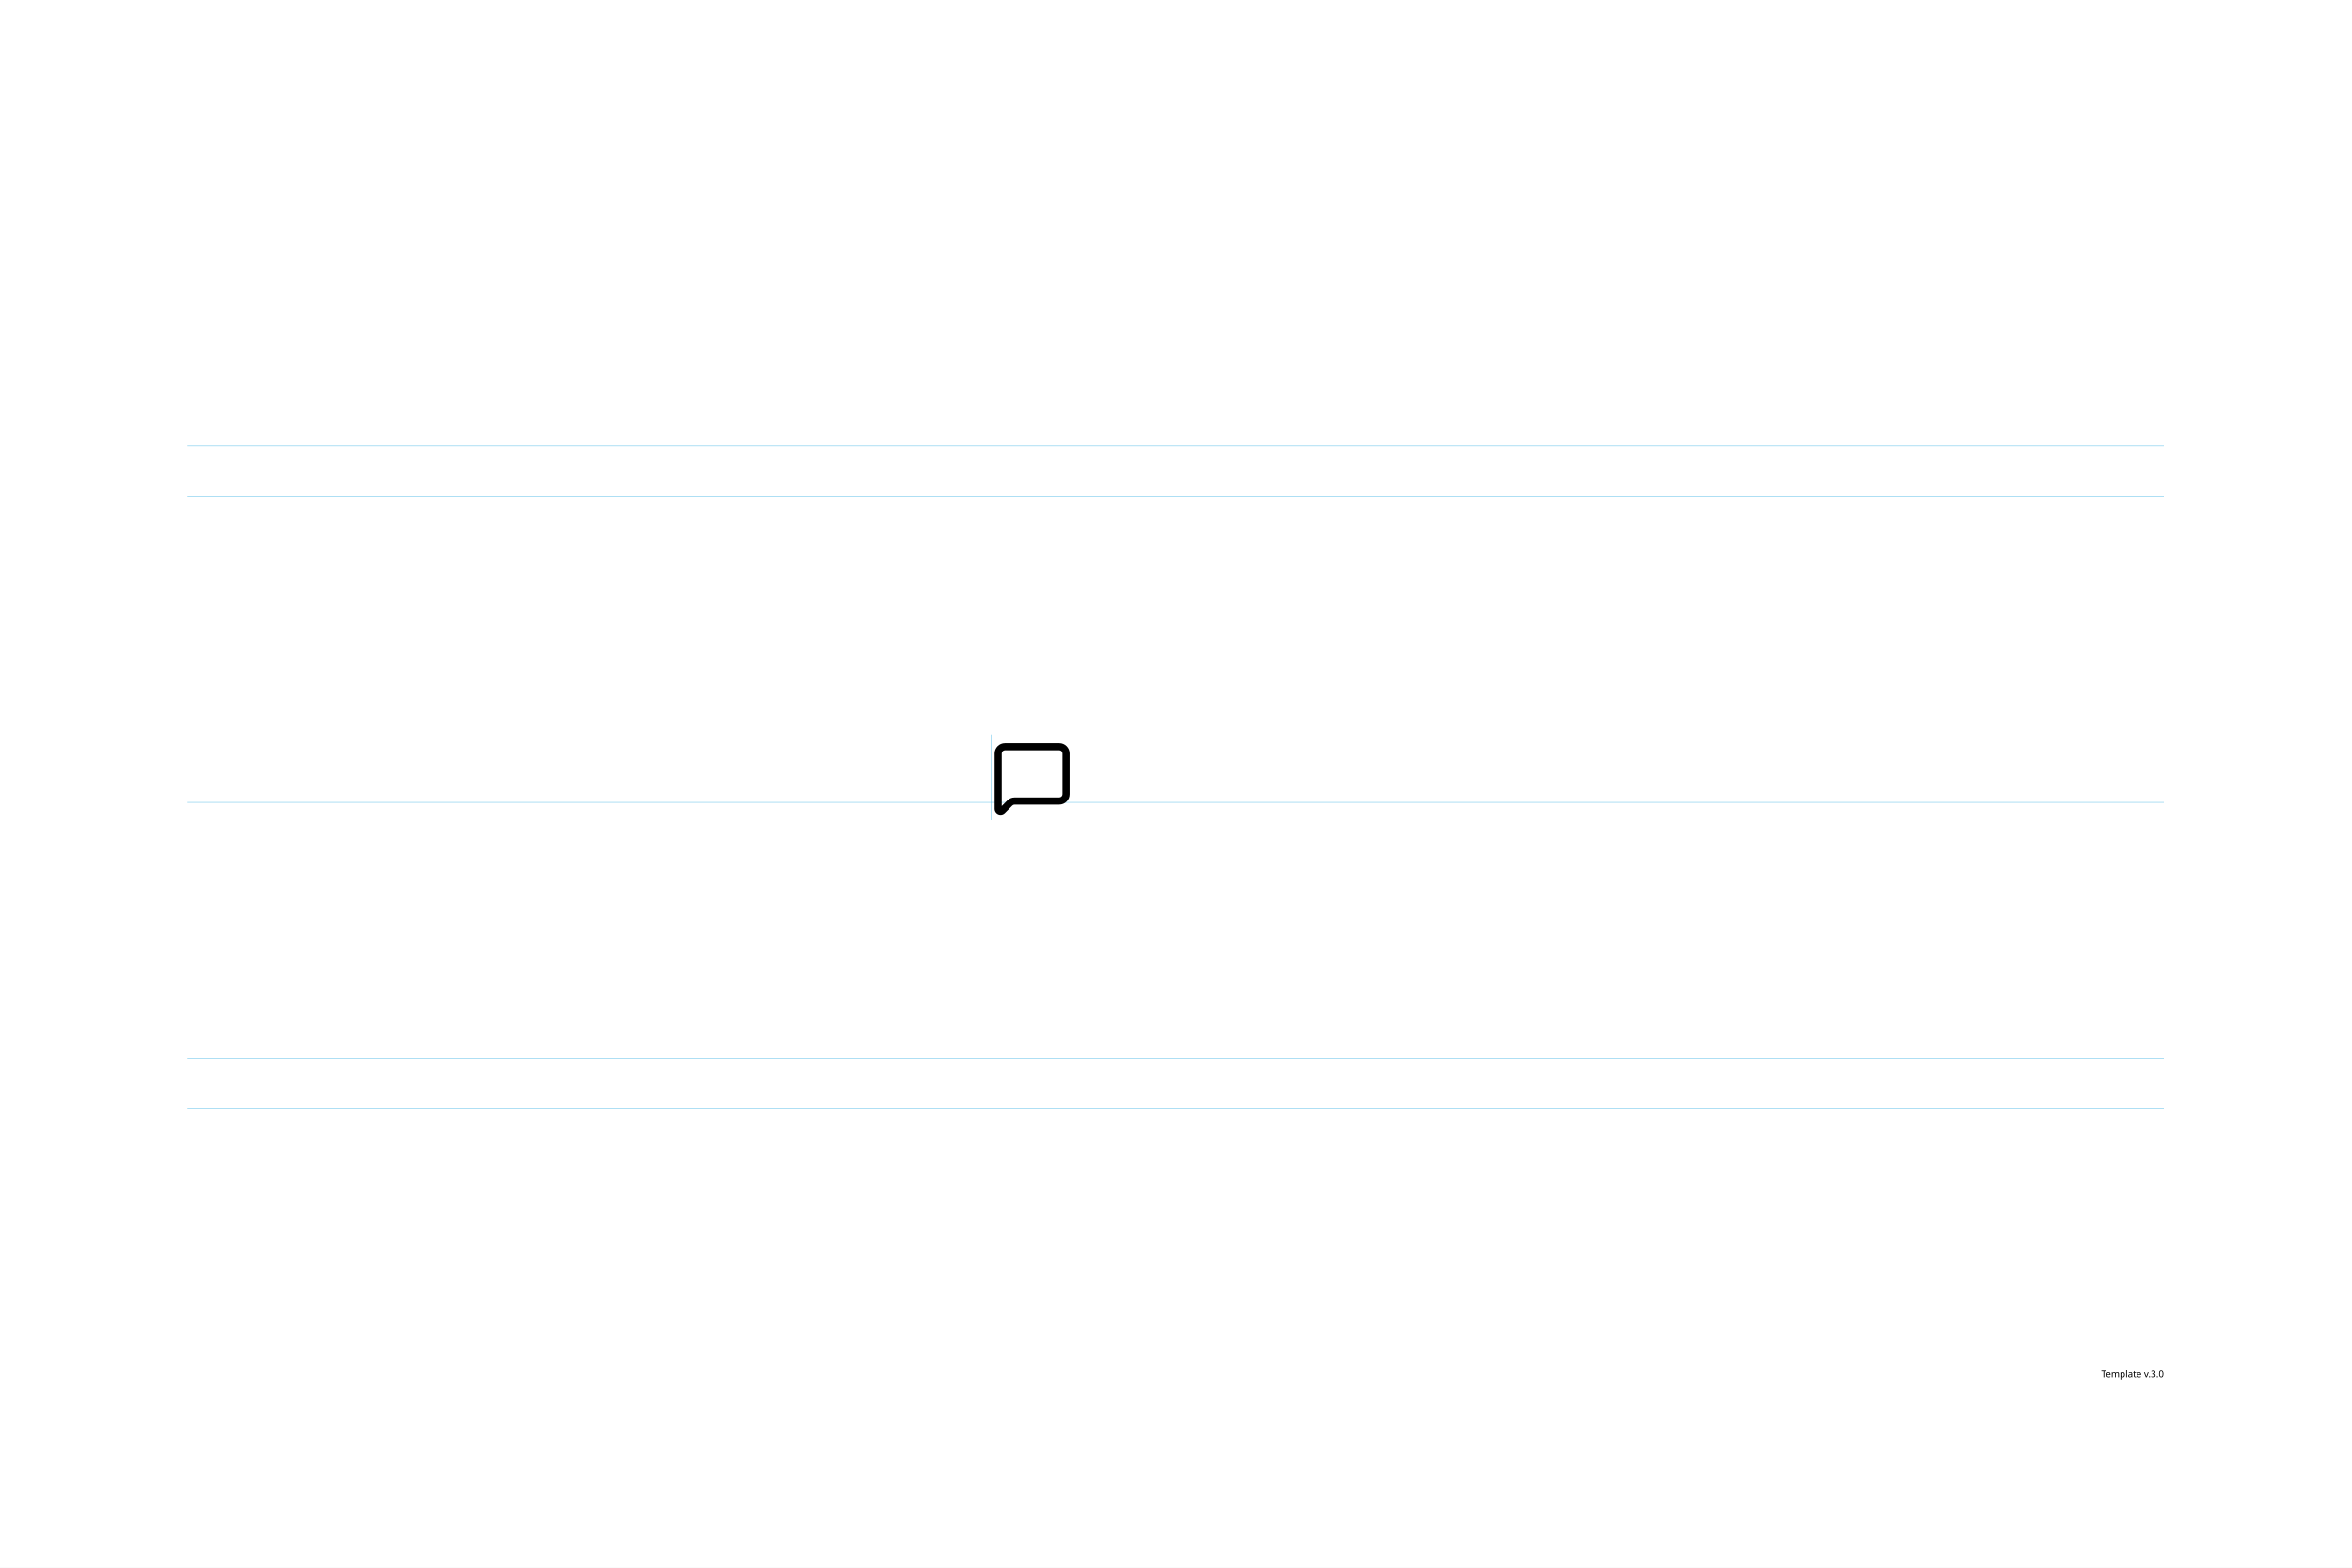
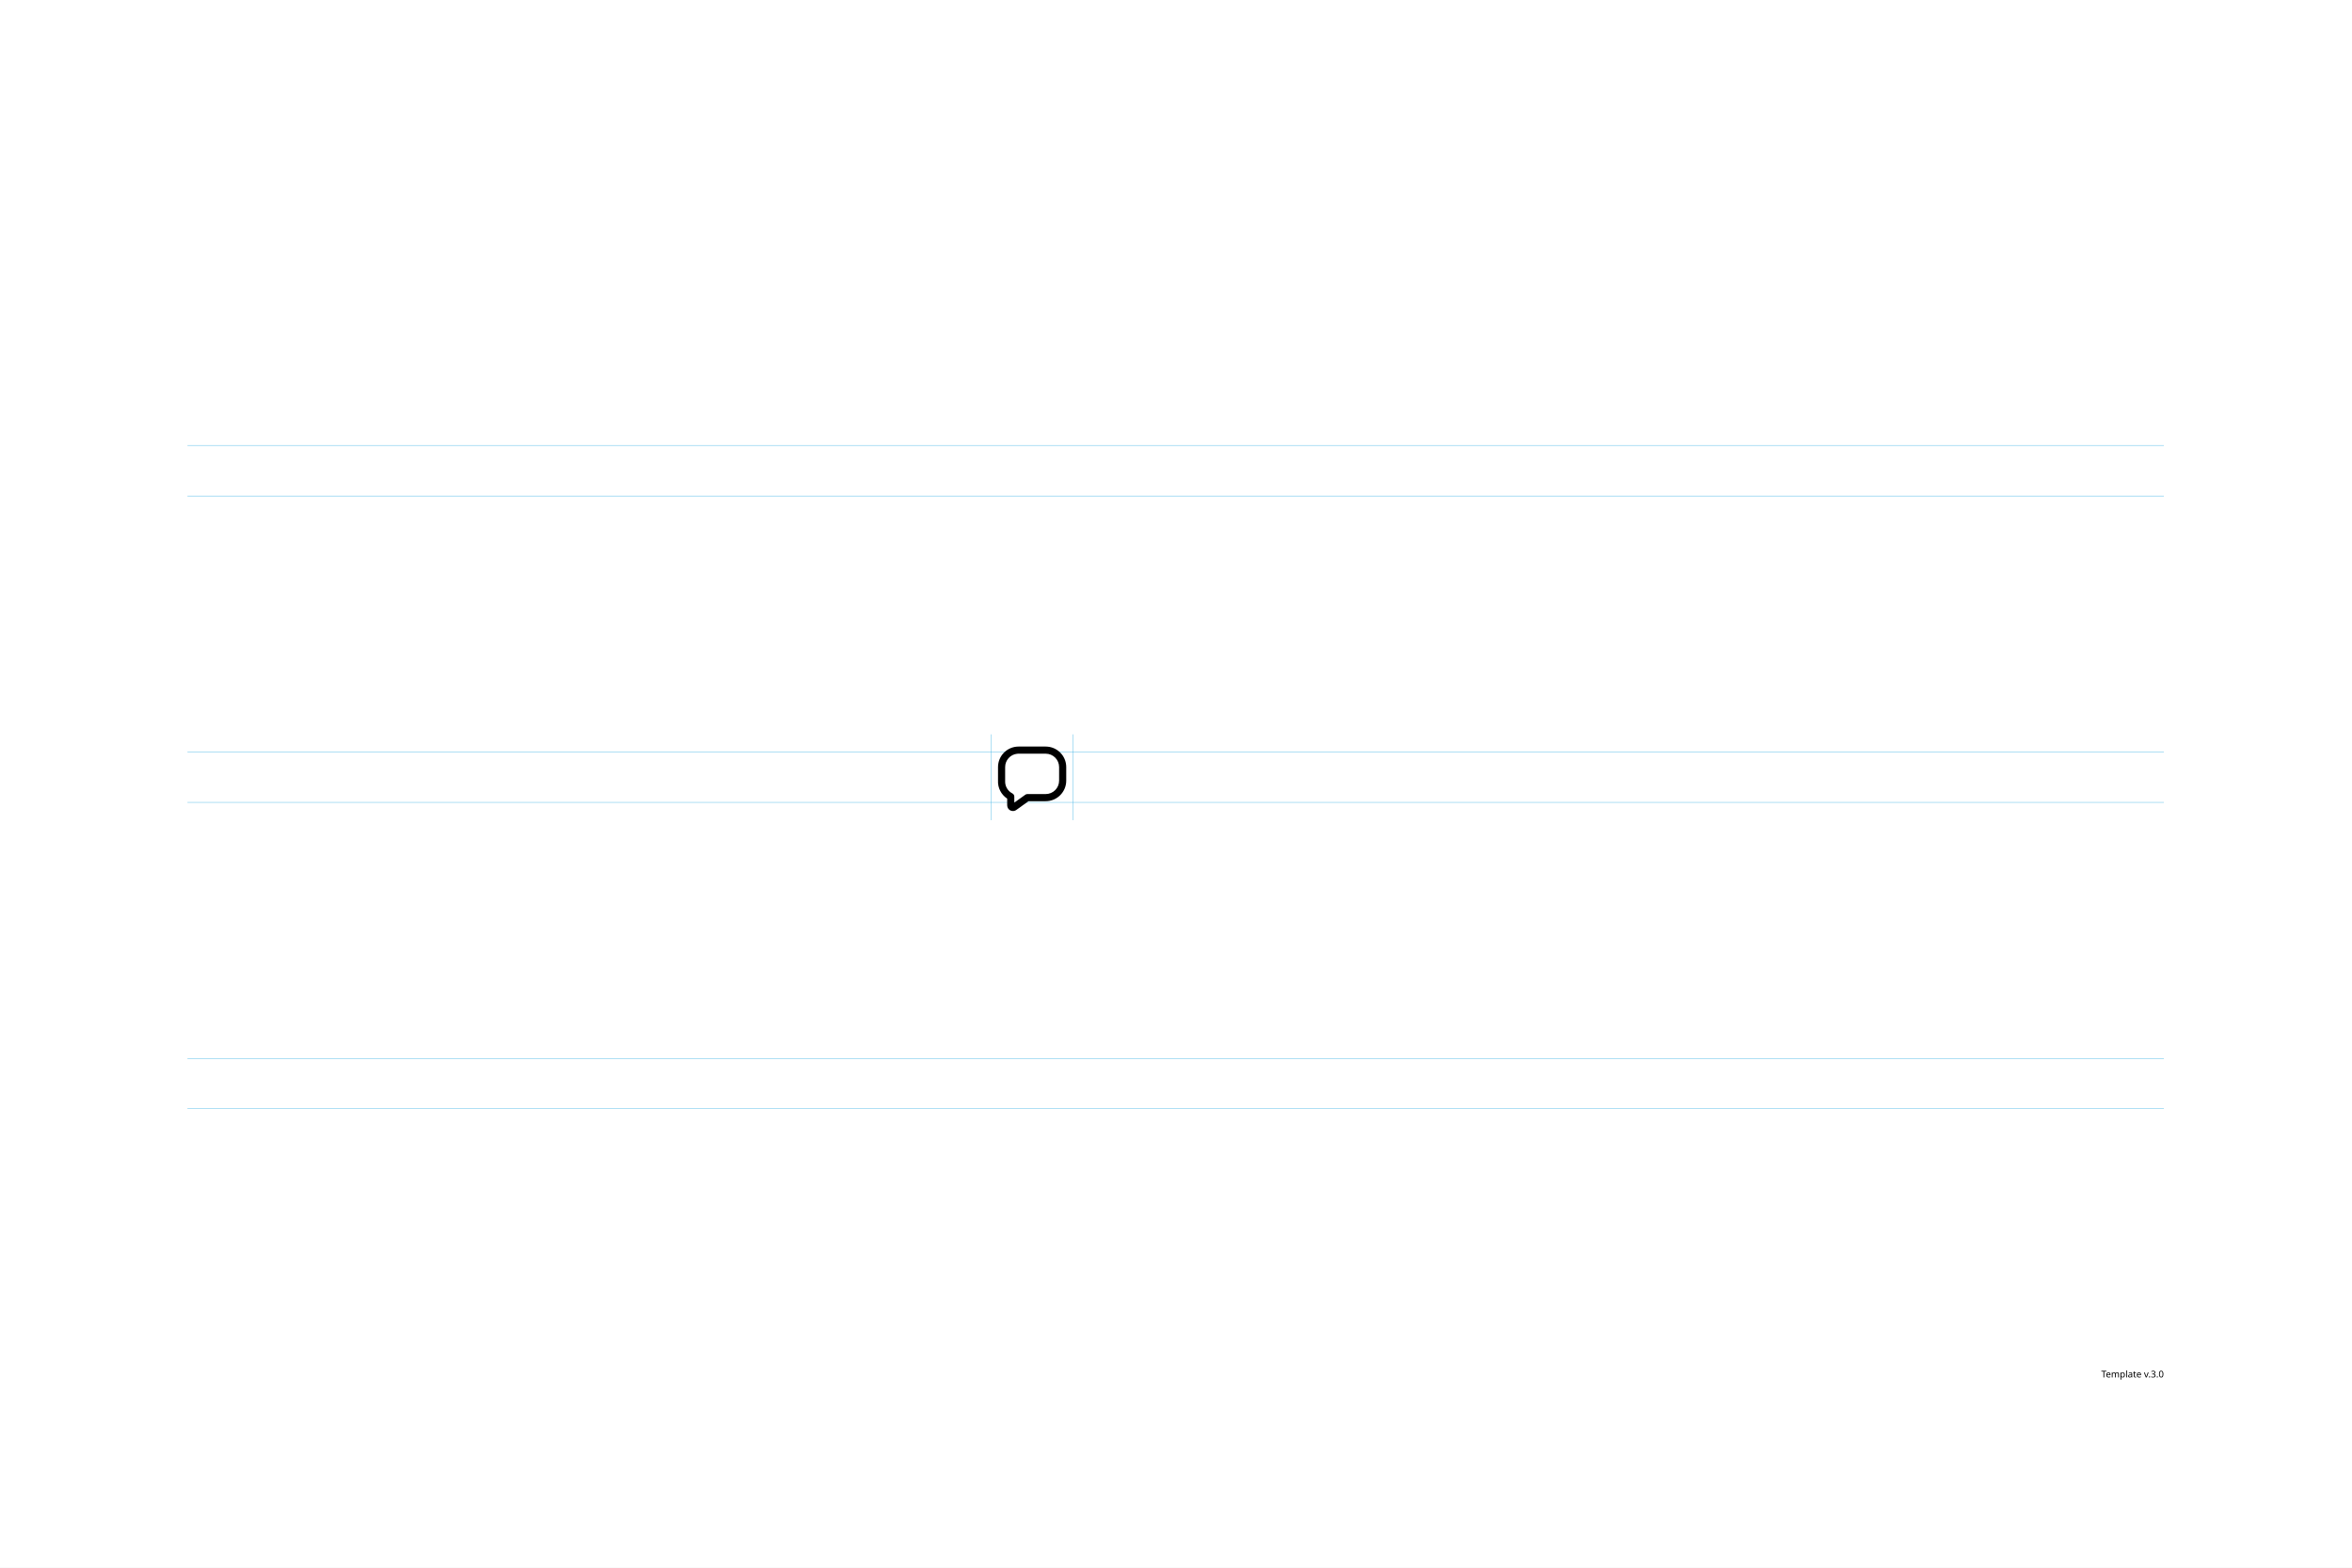
<svg xmlns="http://www.w3.org/2000/svg" version="1.1" width="3300" height="2200">
  <g id="Notes">
    <rect height="2200" id="artboard" style="fill:white;opacity:1" width="3300" x="0" y="0" />
    <text id="template-version" style="stroke:none;fill:black;font-family:sans-serif;font-size:13;text-anchor:end;" transform="matrix(1 0 0 1 3036 1933)">Template v.3.0</text>
  </g>
  <g id="Guides">
    <line id="Baseline-S" style="fill:none;stroke:#27AAE1;opacity:1;stroke-width:0.5;" x1="263" x2="3036" y1="696" y2="696" />
    <line id="Capline-S" style="fill:none;stroke:#27AAE1;opacity:1;stroke-width:0.5;" x1="263" x2="3036" y1="625.541" y2="625.541" />
    <line id="Baseline-M" style="fill:none;stroke:#27AAE1;opacity:1;stroke-width:0.5;" x1="263" x2="3036" y1="1126" y2="1126" />
    <line id="Capline-M" style="fill:none;stroke:#27AAE1;opacity:1;stroke-width:0.5;" x1="263" x2="3036" y1="1055.541" y2="1055.541" />
    <line id="Baseline-L" style="fill:none;stroke:#27AAE1;opacity:1;stroke-width:0.5;" x1="263" x2="3036" y1="1556" y2="1556" />
    <line id="Capline-L" style="fill:none;stroke:#27AAE1;opacity:1;stroke-width:0.5;" x1="263" x2="3036" y1="1485.541" y2="1485.541" />
    <line id="left-margin-Regular-M" style="fill:none;stroke:#27AAE1;opacity:1;stroke-width:0.5;" x1="1391" x2="1391" y1="1030.541" y2="1151" />
    <line id="right-margin-Regular-M" style="fill:none;stroke:#27AAE1;opacity:1;stroke-width:0.5;" x1="1505.286" x2="1505.286" y1="1030.541" y2="1151" />
  </g>
  <g id="Symbols">
    <g id="Regular-M" transform="matrix(0.4464 0 0 0.4464 1391 1033.628)">
-       <path class="monochrome-0 multicolor-0:tintColor hierarchical-0:primary SFSymbolsPreviewWireframe" d="M245.87,53.33L245.87,181.32L245.87,181.32C245.88,199.28 231.32,213.86 213.35,213.87C213.34,213.87 213.34,213.87 213.33,213.87L72.83,213.87C70.15,213.87 67.57,214.94 65.67,216.84L42.15,240.34C34.81,247.66 22.92,247.63 15.6,240.29C12.11,236.77 10.14,232.02 10.13,227.05L10.13,53.33C10.13,35.37 24.7,20.8 42.67,20.8L213.33,20.8C231.3,20.8 245.87,35.37 245.87,53.33ZM42.67,43.2C37.07,43.2 32.53,47.74 32.53,53.33L32.53,218.29L49.83,201C55.93,194.9 64.2,191.47 72.83,191.47L213.33,191.47C213.34,191.47 213.34,191.47 213.34,191.47C218.93,191.46 223.47,186.92 223.47,181.33L223.47,181.32L223.47,53.33C223.47,47.74 218.93,43.2 213.33,43.2Z" />
+       <path class="monochrome-0 multicolor-0:tintColor hierarchical-0:primary SFSymbolsPreviewWireframe" d="M235.2,96L235.2,138.67C235.2,174.31 206.31,203.2 170.67,203.2L116.68,203.2L77.53,231.29C69.1,236.7 57.88,234.27 52.47,225.85C50.82,223.29 49.85,220.37 49.6,216.53L49.6,195.14C30.72,182.67 19.63,161.08 20.8,138.67L20.8,96C20.8,60.36 49.69,31.47 85.33,31.47L170.67,31.47C206.31,31.47 235.2,60.36 235.2,96ZM85.33,53.87L81.03,54.08C59.78,56.24 43.2,74.18 43.2,96L43.19,139.24C42.33,155.77 51.23,171.26 65.94,178.85C69.66,180.77 72,184.61 72,188.8L71.98,207.71L106.55,182.9C108.45,181.53 110.73,180.8 113.08,180.8L170.67,180.8C193.94,180.8 212.8,161.94 212.8,138.67L212.8,96C212.8,72.73 193.94,53.87 170.67,53.87Z" />
    </g>
  </g>
</svg>
